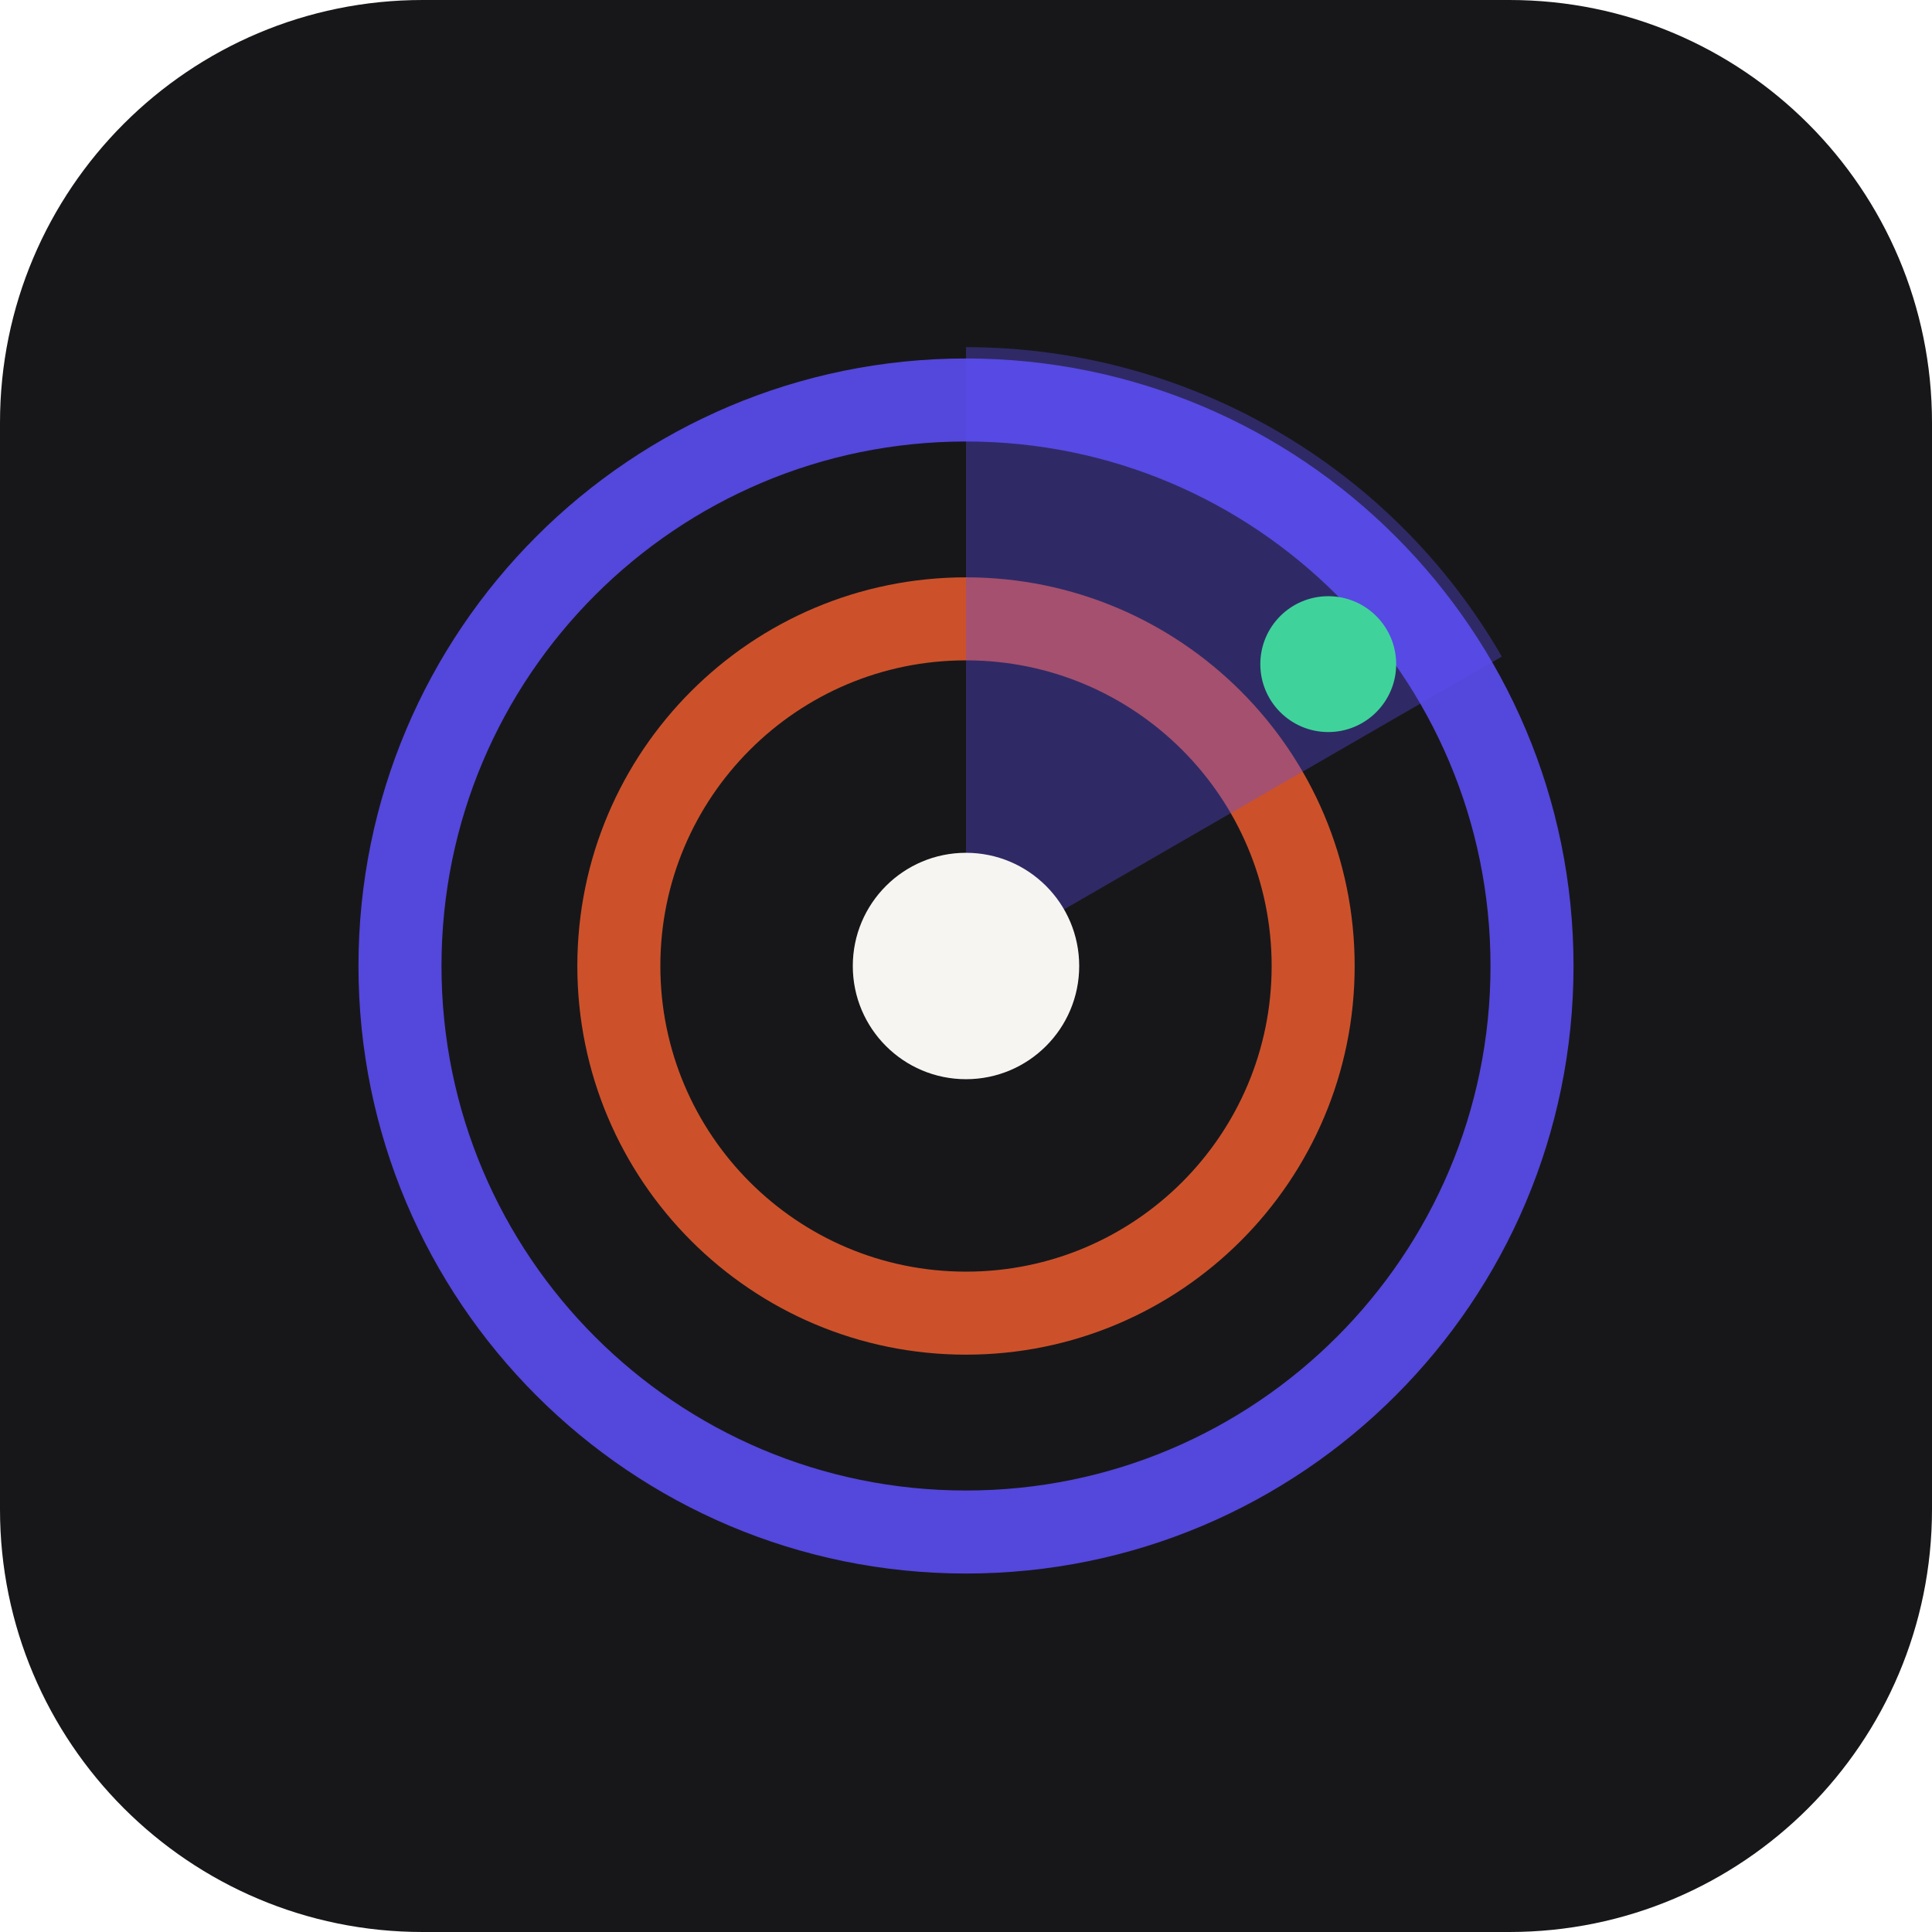
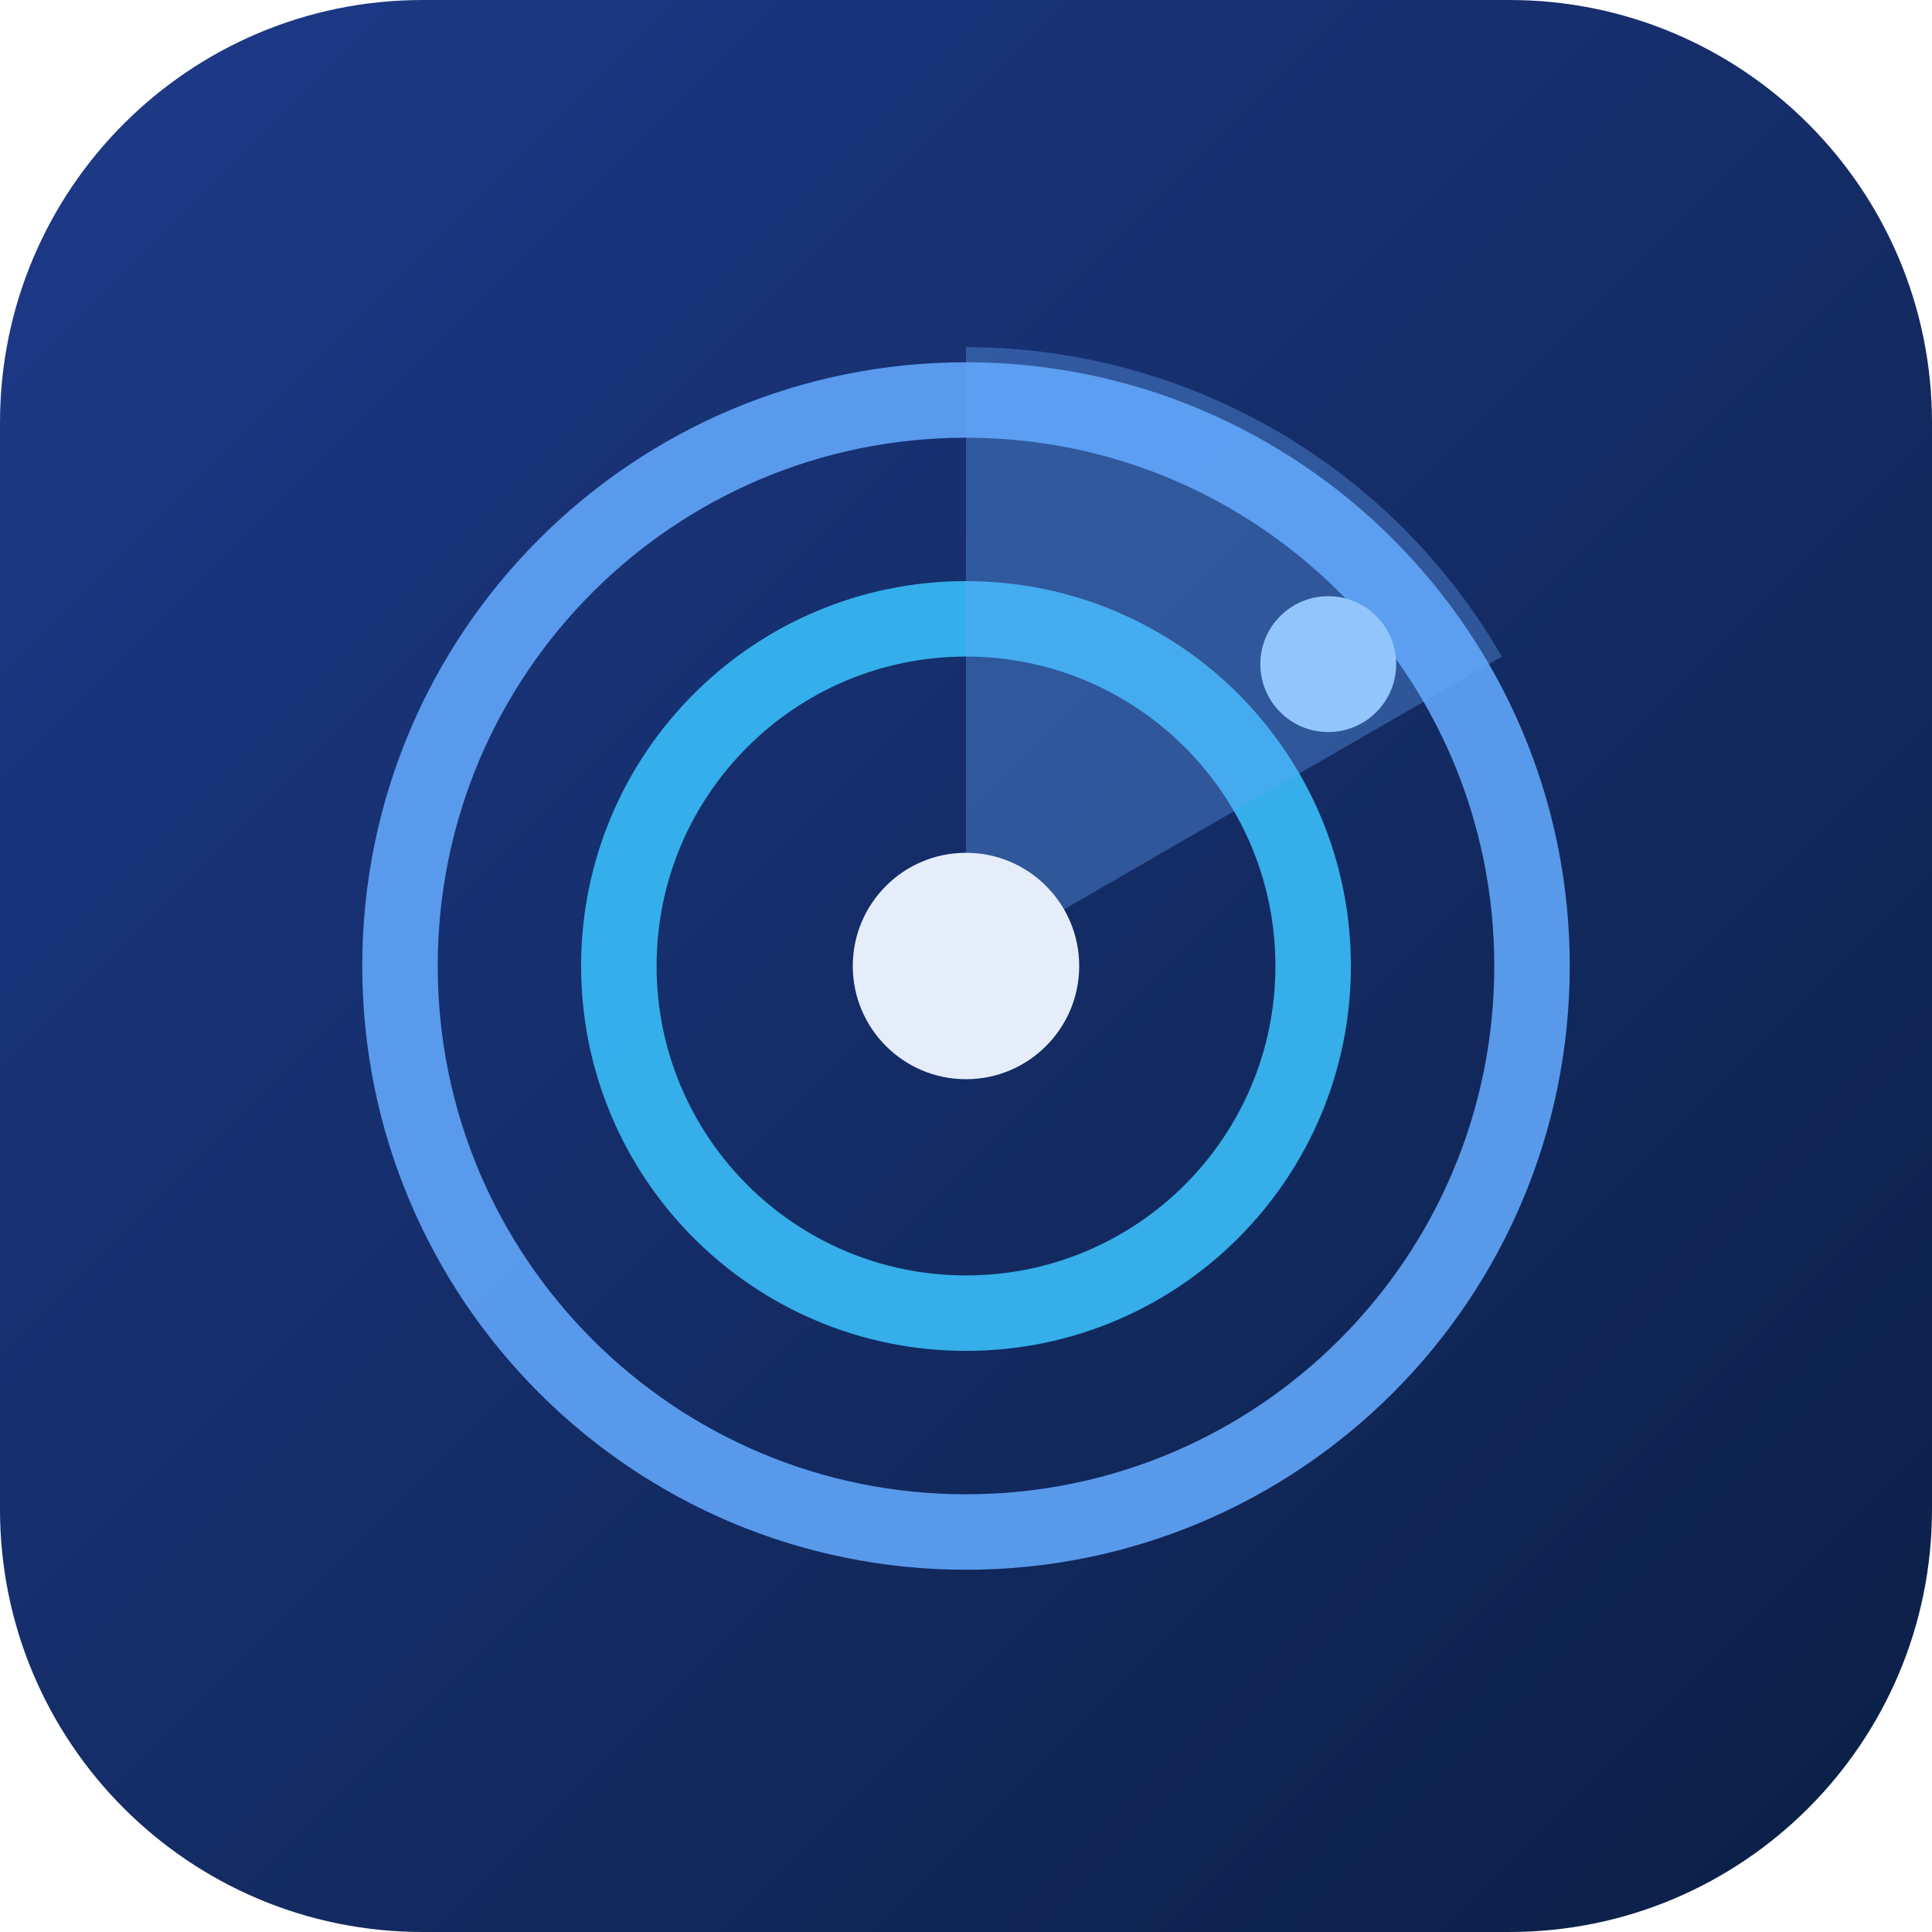
<svg xmlns="http://www.w3.org/2000/svg" viewBox="0 0 512 512">
-   <rect width="512" height="512" rx="112" fill="#17171a" />
-   <circle cx="256" cy="256" r="150" fill="none" stroke="#5b4cf0" stroke-width="22" opacity=".9" />
-   <circle cx="256" cy="256" r="92" fill="none" stroke="#e0582b" stroke-width="22" opacity=".9" />
-   <path d="M256 256 L256 92 A164 164 0 0 1 398 174 Z" fill="#5b4cf0" opacity=".35" />
-   <circle cx="256" cy="256" r="30" fill="#f6f5f1" />
-   <circle cx="352" cy="176" r="18" fill="#3fd39b" />
+   <defs>
+     <linearGradient id="g" x1="0" y1="0" x2="1" y2="1">
+       <stop offset="0" stop-color="#1e3a8a" />
+       <stop offset="1" stop-color="#0b1f44" />
+     </linearGradient>
+   </defs>
+   <rect width="512" height="512" rx="112" fill="url(#g)" />
+   <circle cx="256" cy="256" r="150" fill="none" stroke="#60a5fa" stroke-width="20" opacity=".9" />
+   <circle cx="256" cy="256" r="92" fill="none" stroke="#38bdf8" stroke-width="20" opacity=".9" />
+   <path d="M256 256 L256 92 A164 164 0 0 1 398 174 Z" fill="#60a5fa" opacity=".35" />
+   <circle cx="256" cy="256" r="30" fill="#e6edfa" />
+   <circle cx="352" cy="176" r="18" fill="#93c5fd" />
</svg>
